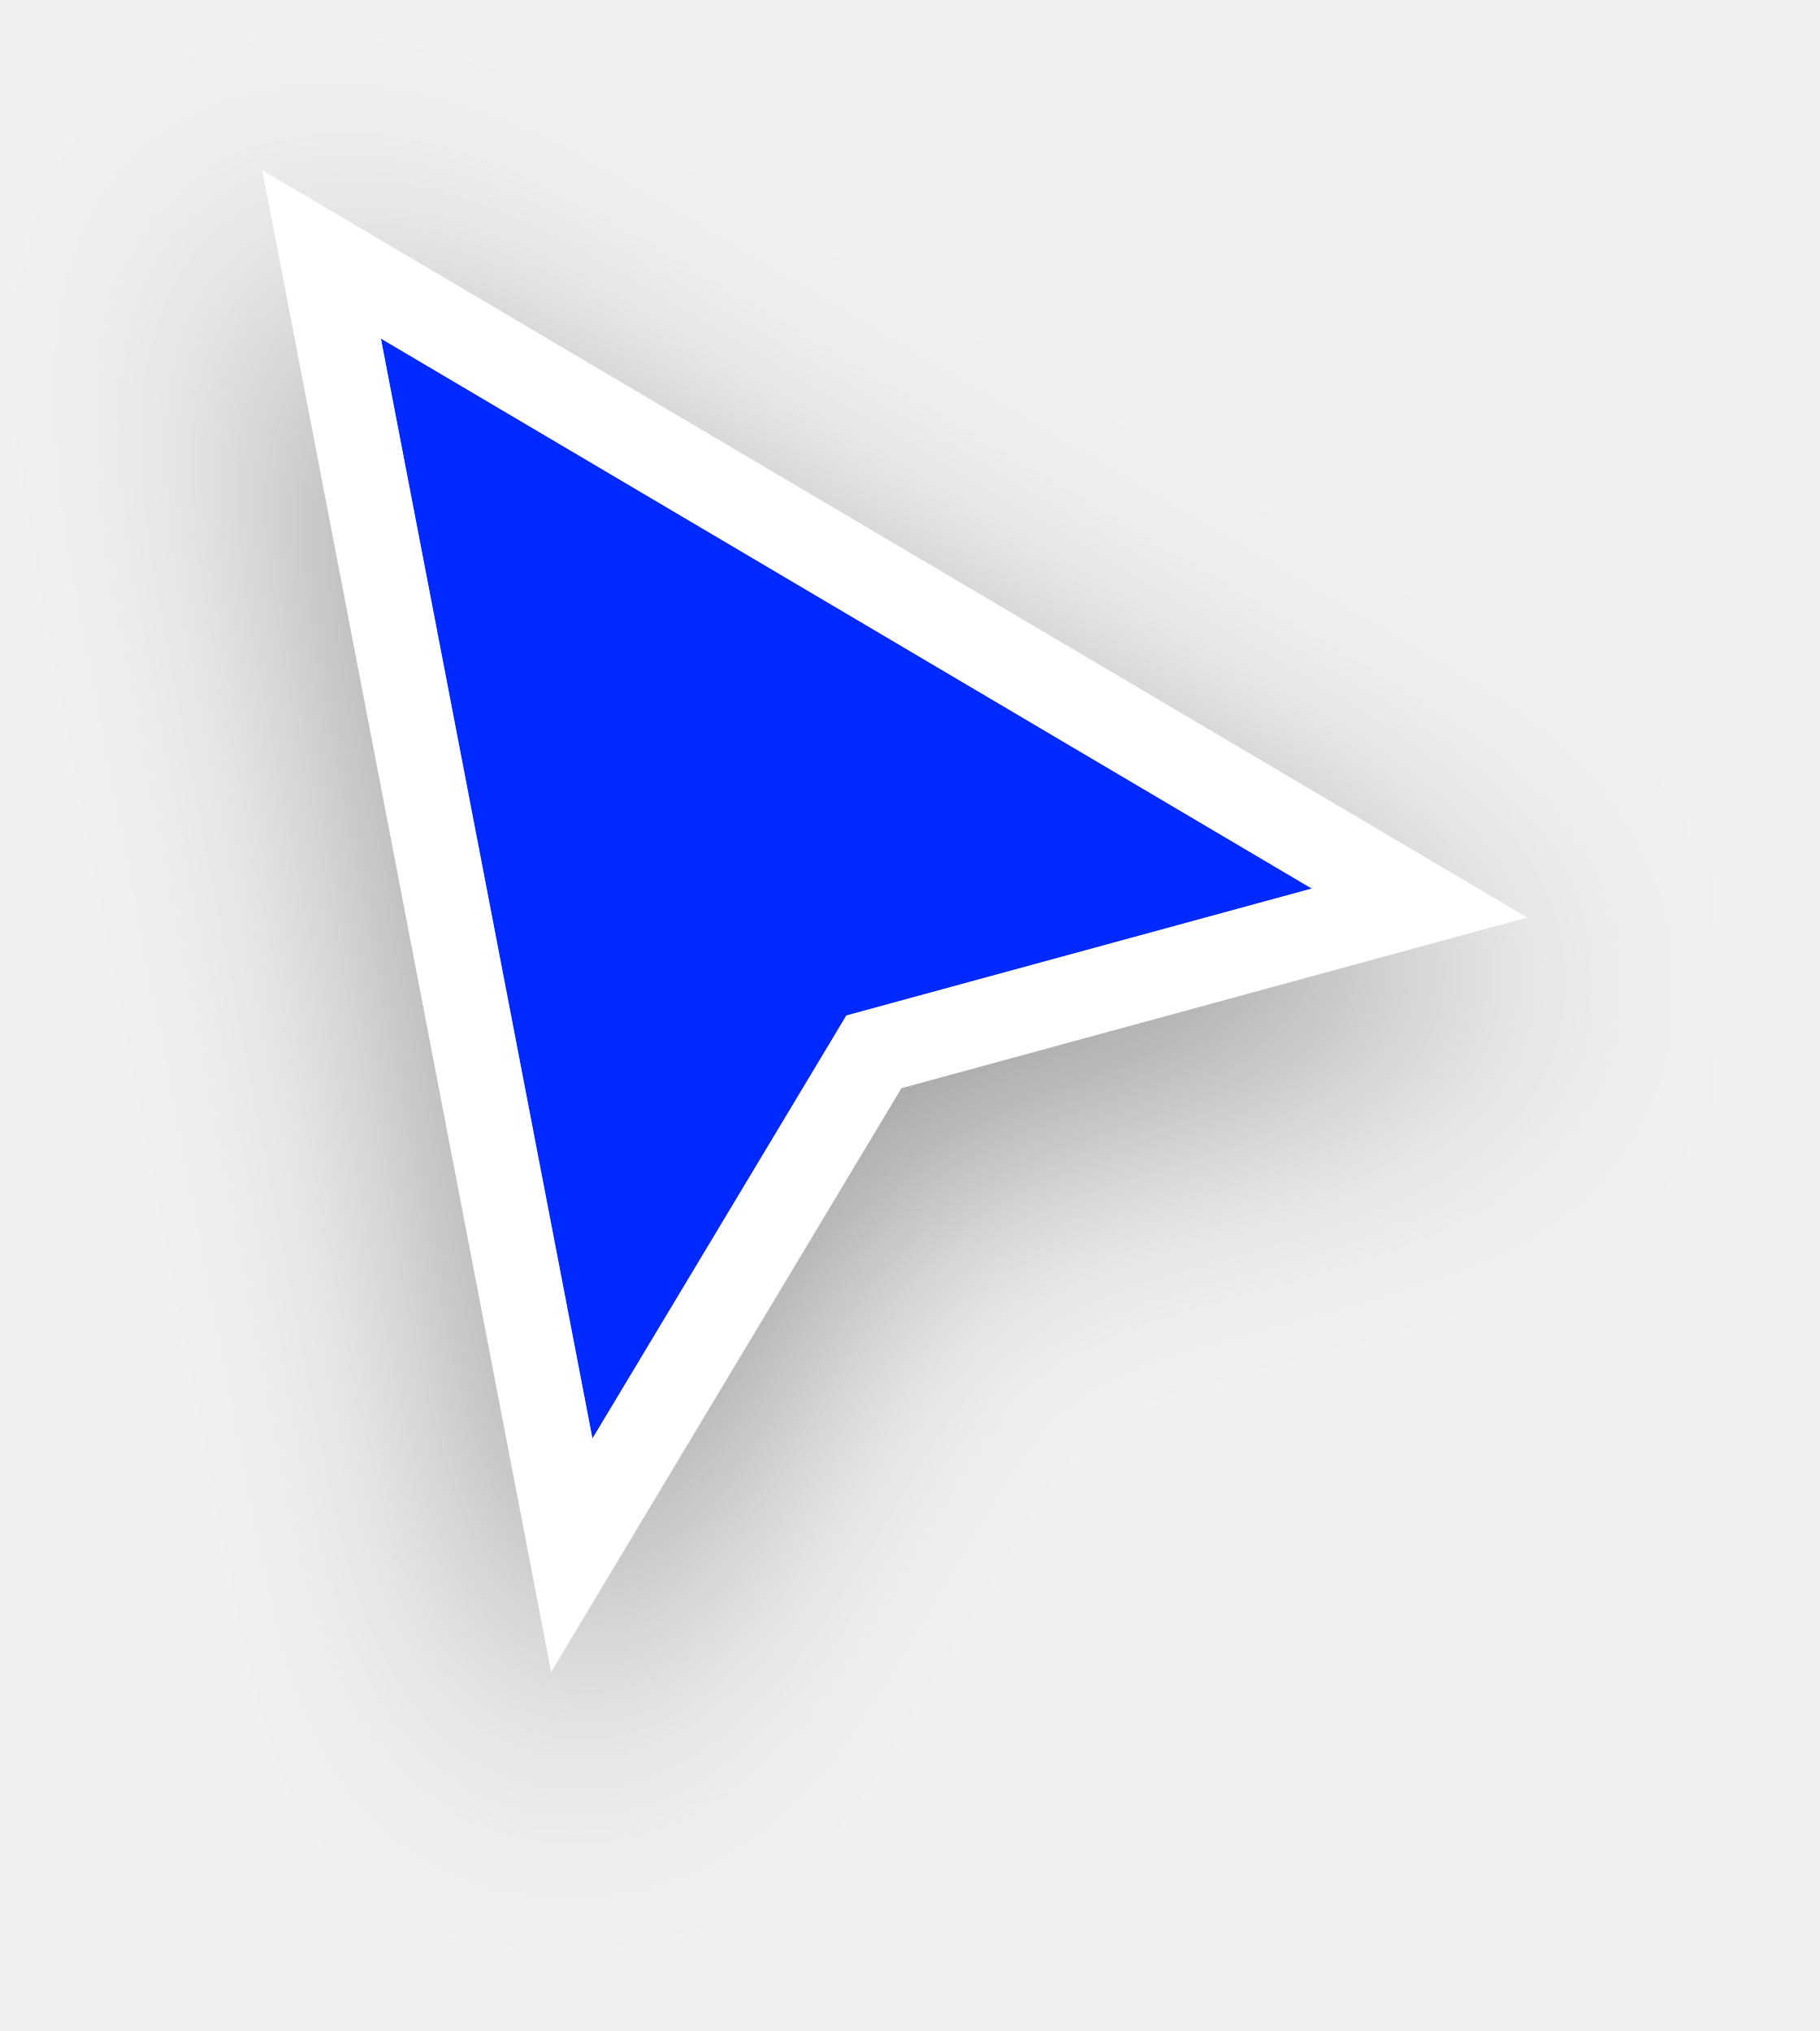
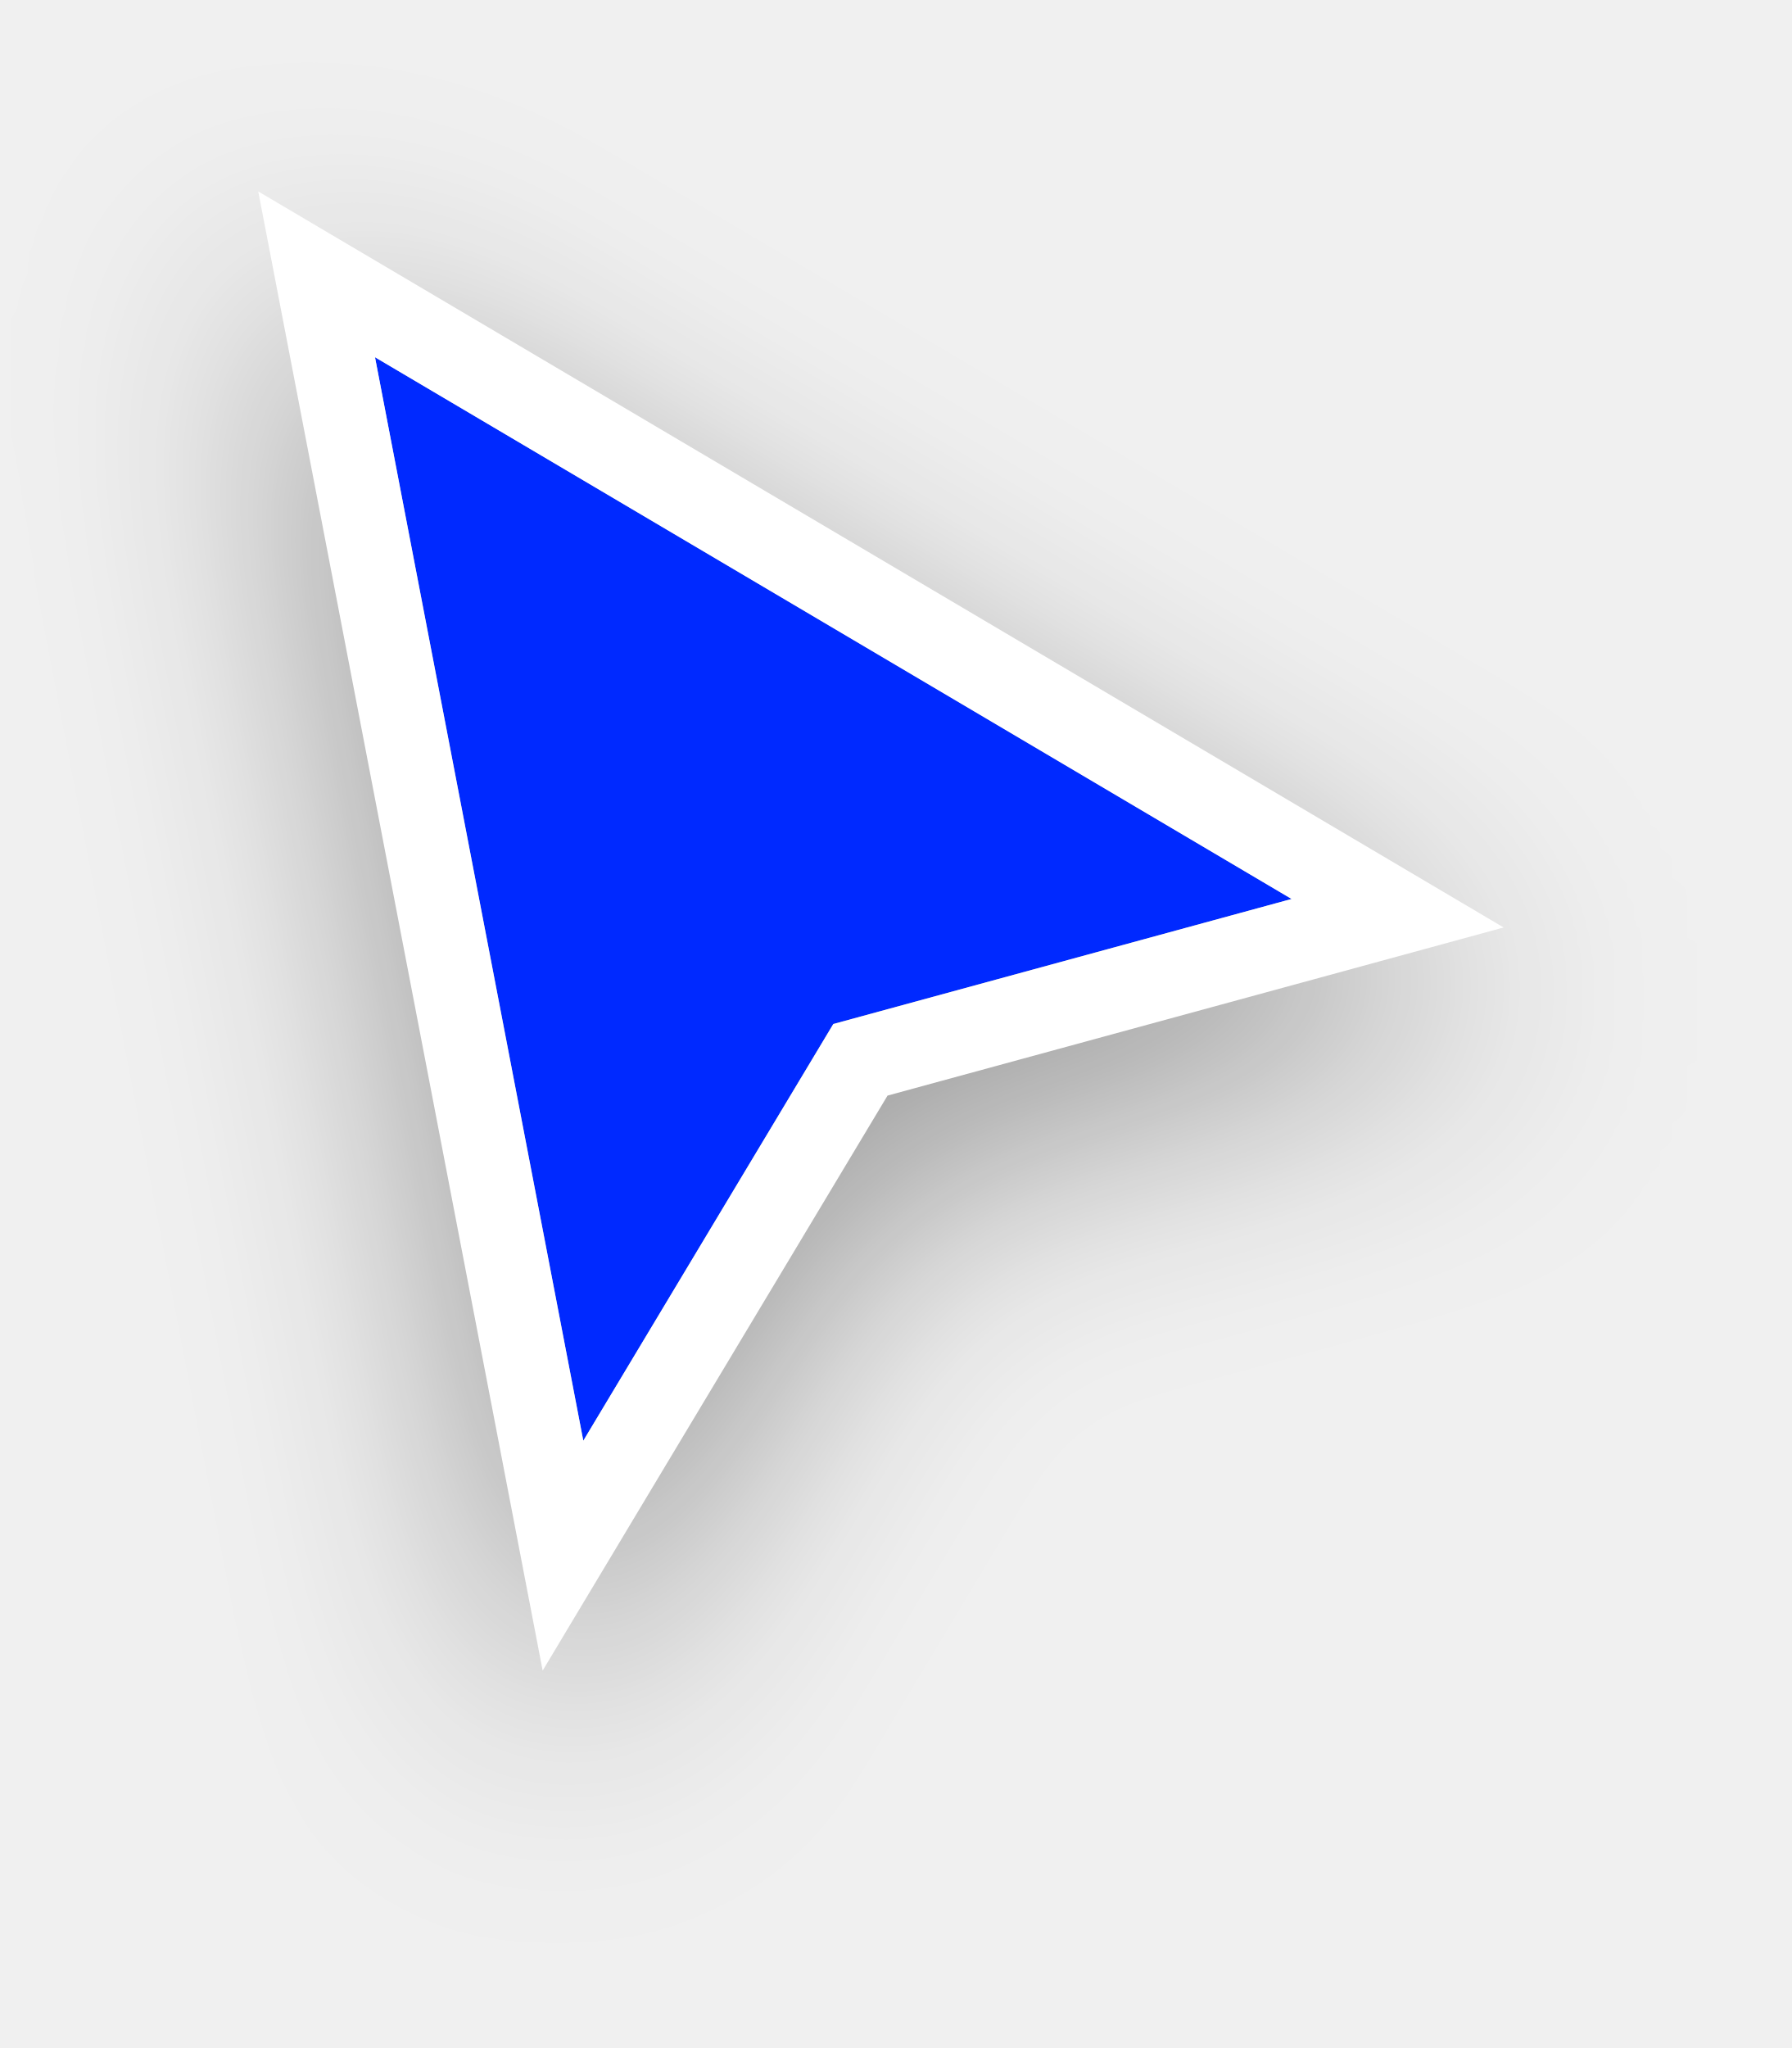
- <svg xmlns="http://www.w3.org/2000/svg" width="43" height="48" viewBox="0 0 43 48" fill="none">
+ <svg xmlns="http://www.w3.org/2000/svg" width="35" height="40" viewBox="0 0 43 48" fill="none">
  <g filter="url(#filter0_d_75_77)">
    <path d="M14 34L9 8L31 21L20 24L14 34Z" fill="#0029FF" />
    <path d="M9.509 7.139L7.599 6.011L8.018 8.189L13.018 34.189L13.512 36.757L14.857 34.514L20.651 24.859L31.263 21.965L33.545 21.342L31.509 20.139L9.509 7.139Z" stroke="white" stroke-width="2" stroke-linecap="square" />
  </g>
  <defs>
    <filter id="filter0_d_75_77" x="0.198" y="0.021" width="41.892" height="47.493" filterUnits="userSpaceOnUse" color-interpolation-filters="sRGB">
      <feFlood flood-opacity="0" result="BackgroundImageFix" />
      <feColorMatrix in="SourceAlpha" type="matrix" values="0 0 0 0 0 0 0 0 0 0 0 0 0 0 0 0 0 0 127 0" result="hardAlpha" />
      <feOffset dy="2" />
      <feGaussianBlur stdDeviation="3" />
      <feColorMatrix type="matrix" values="0 0 0 0 0 0 0 0 0 0 0 0 0 0 0 0 0 0 0.35 0" />
      <feBlend mode="normal" in2="BackgroundImageFix" result="effect1_dropShadow_75_77" />
      <feBlend mode="normal" in="SourceGraphic" in2="effect1_dropShadow_75_77" result="shape" />
    </filter>
  </defs>
</svg>
